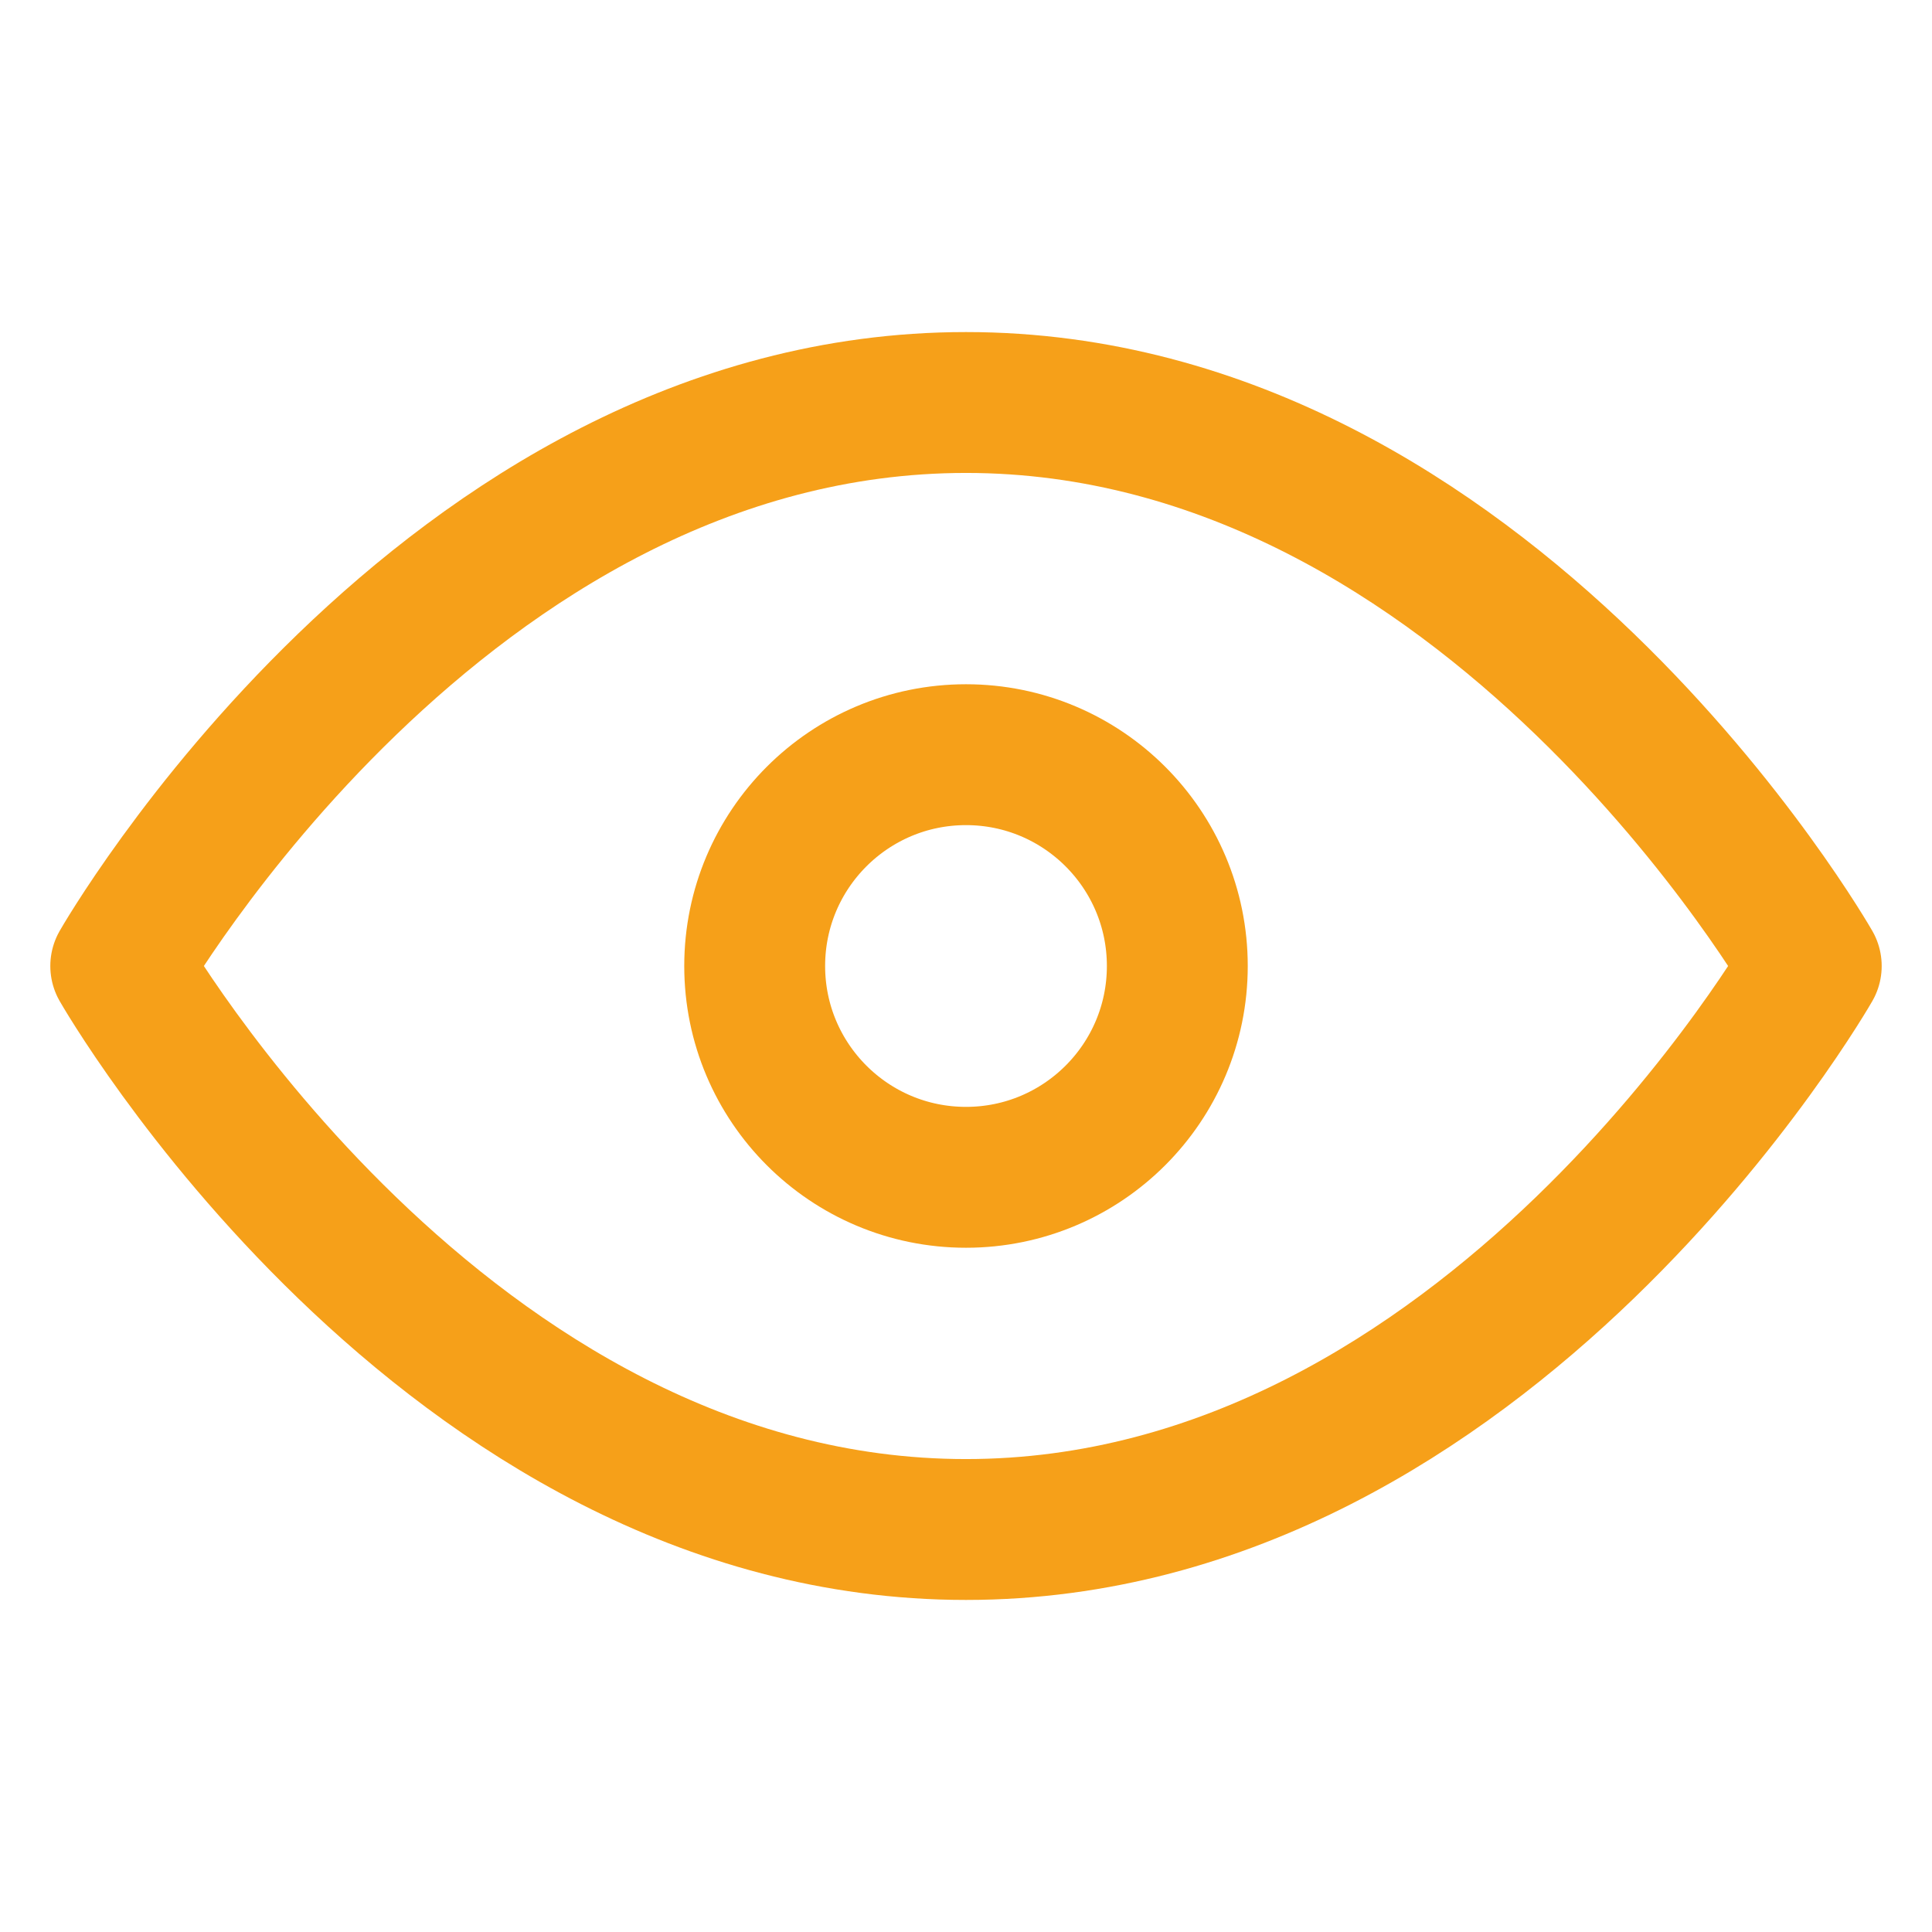
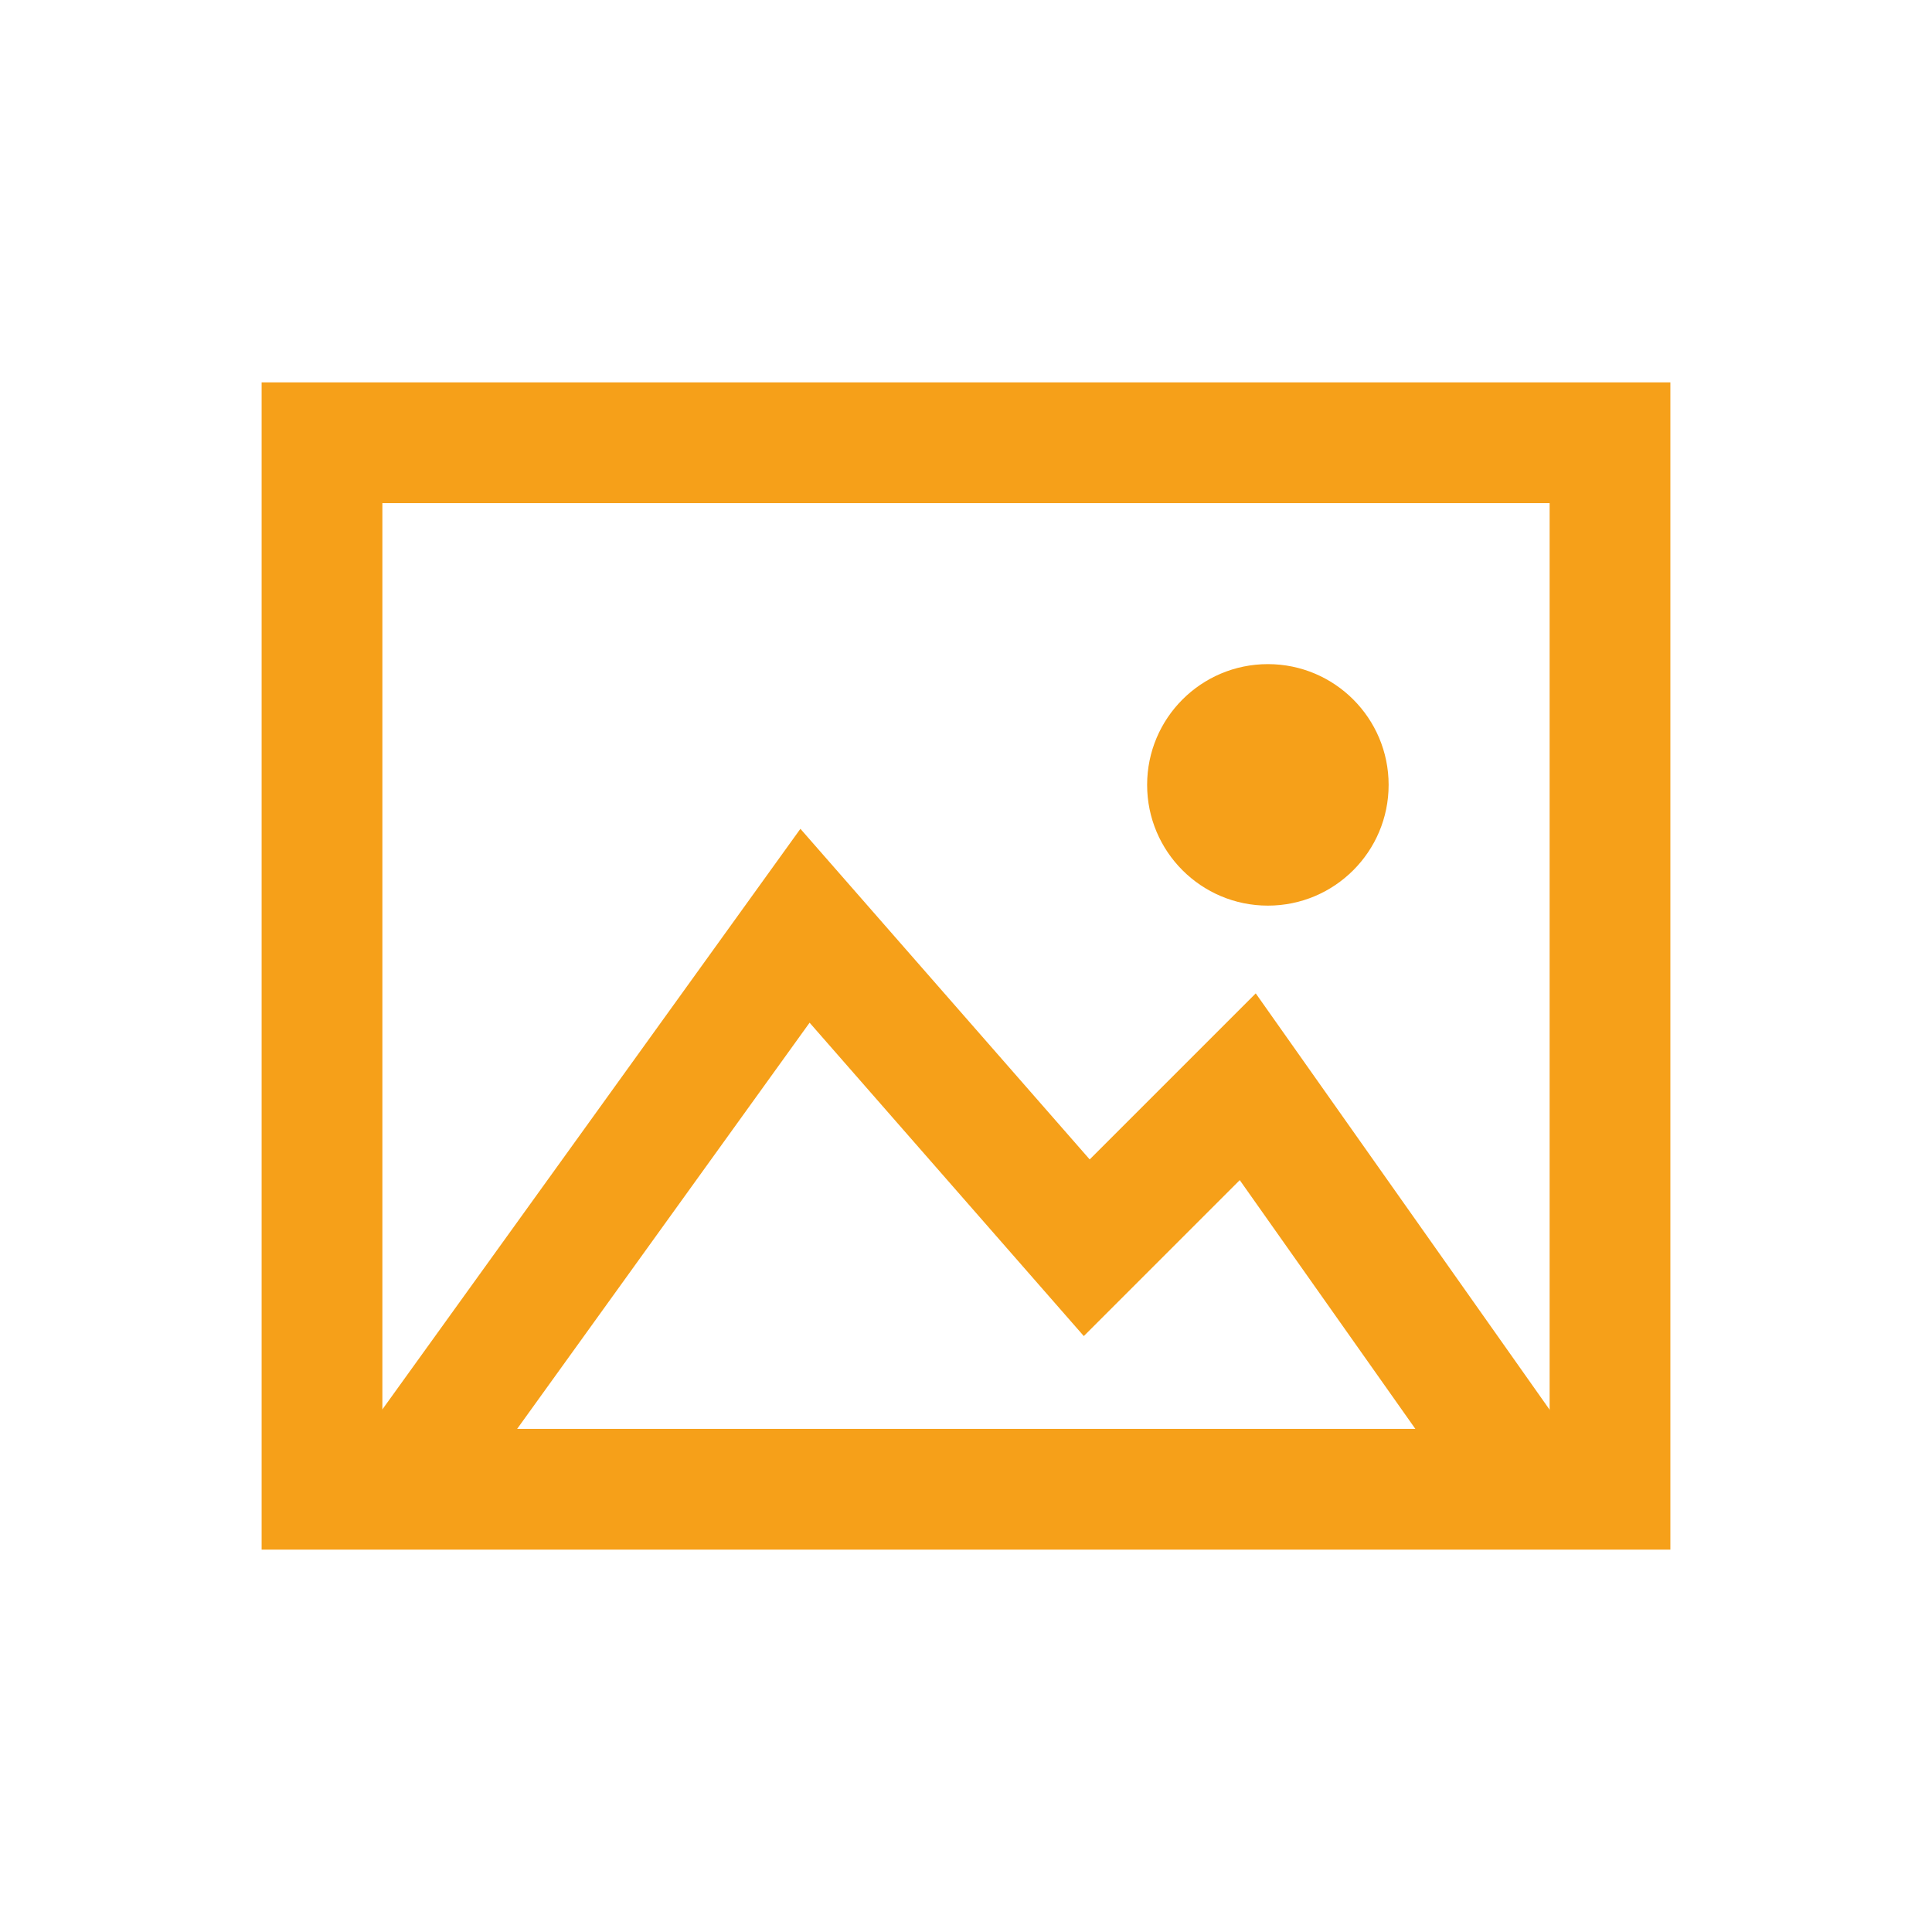
<svg xmlns="http://www.w3.org/2000/svg" height="48" width="48" viewBox="0 0 48 48" version="1.1" id="Calque_1">
  <defs id="defs15" />
  <g id="layer1">
-     <path id="eye_outline" d="M 3,24 C 3,24 11,10 24,10 37,10 45,24 45,24 45,24 37,38 24,38 11,38 3,24 3,24 Z" style="fill:none;stroke:#f6a019;stroke-width:3.5;stroke-linecap:round;stroke-linejoin:round;stroke-miterlimit:4;stroke-dasharray:none;stroke-opacity:1" />
-     <circle id="eye_pupil" r="5.25" cy="24" cx="24" style="fill:none;stroke:#f6a019;stroke-width:3.5;stroke-opacity:1" />
+     <rect id="frame" x="8" y="11" width="32" height="26" style="fill:none;stroke:#f6a019;stroke-width:3;stroke-linecap:square;stroke-linejoin:miter;stroke-miterlimit:4;stroke-dasharray:none;stroke-opacity:1" />
+     <circle id="sun" cx="31.5" cy="19.5" r="3" style="fill:#f6a019;fill-opacity:1;stroke:none" />
+     <path id="hills" d="M 11,35.5 20,23 27,31 31,27 37,35.5" style="fill:none;stroke:#f6a019;stroke-width:3;stroke-linecap:square;stroke-linejoin:miter;stroke-miterlimit:4;stroke-dasharray:none;stroke-opacity:1" />
  </g>
</svg>
